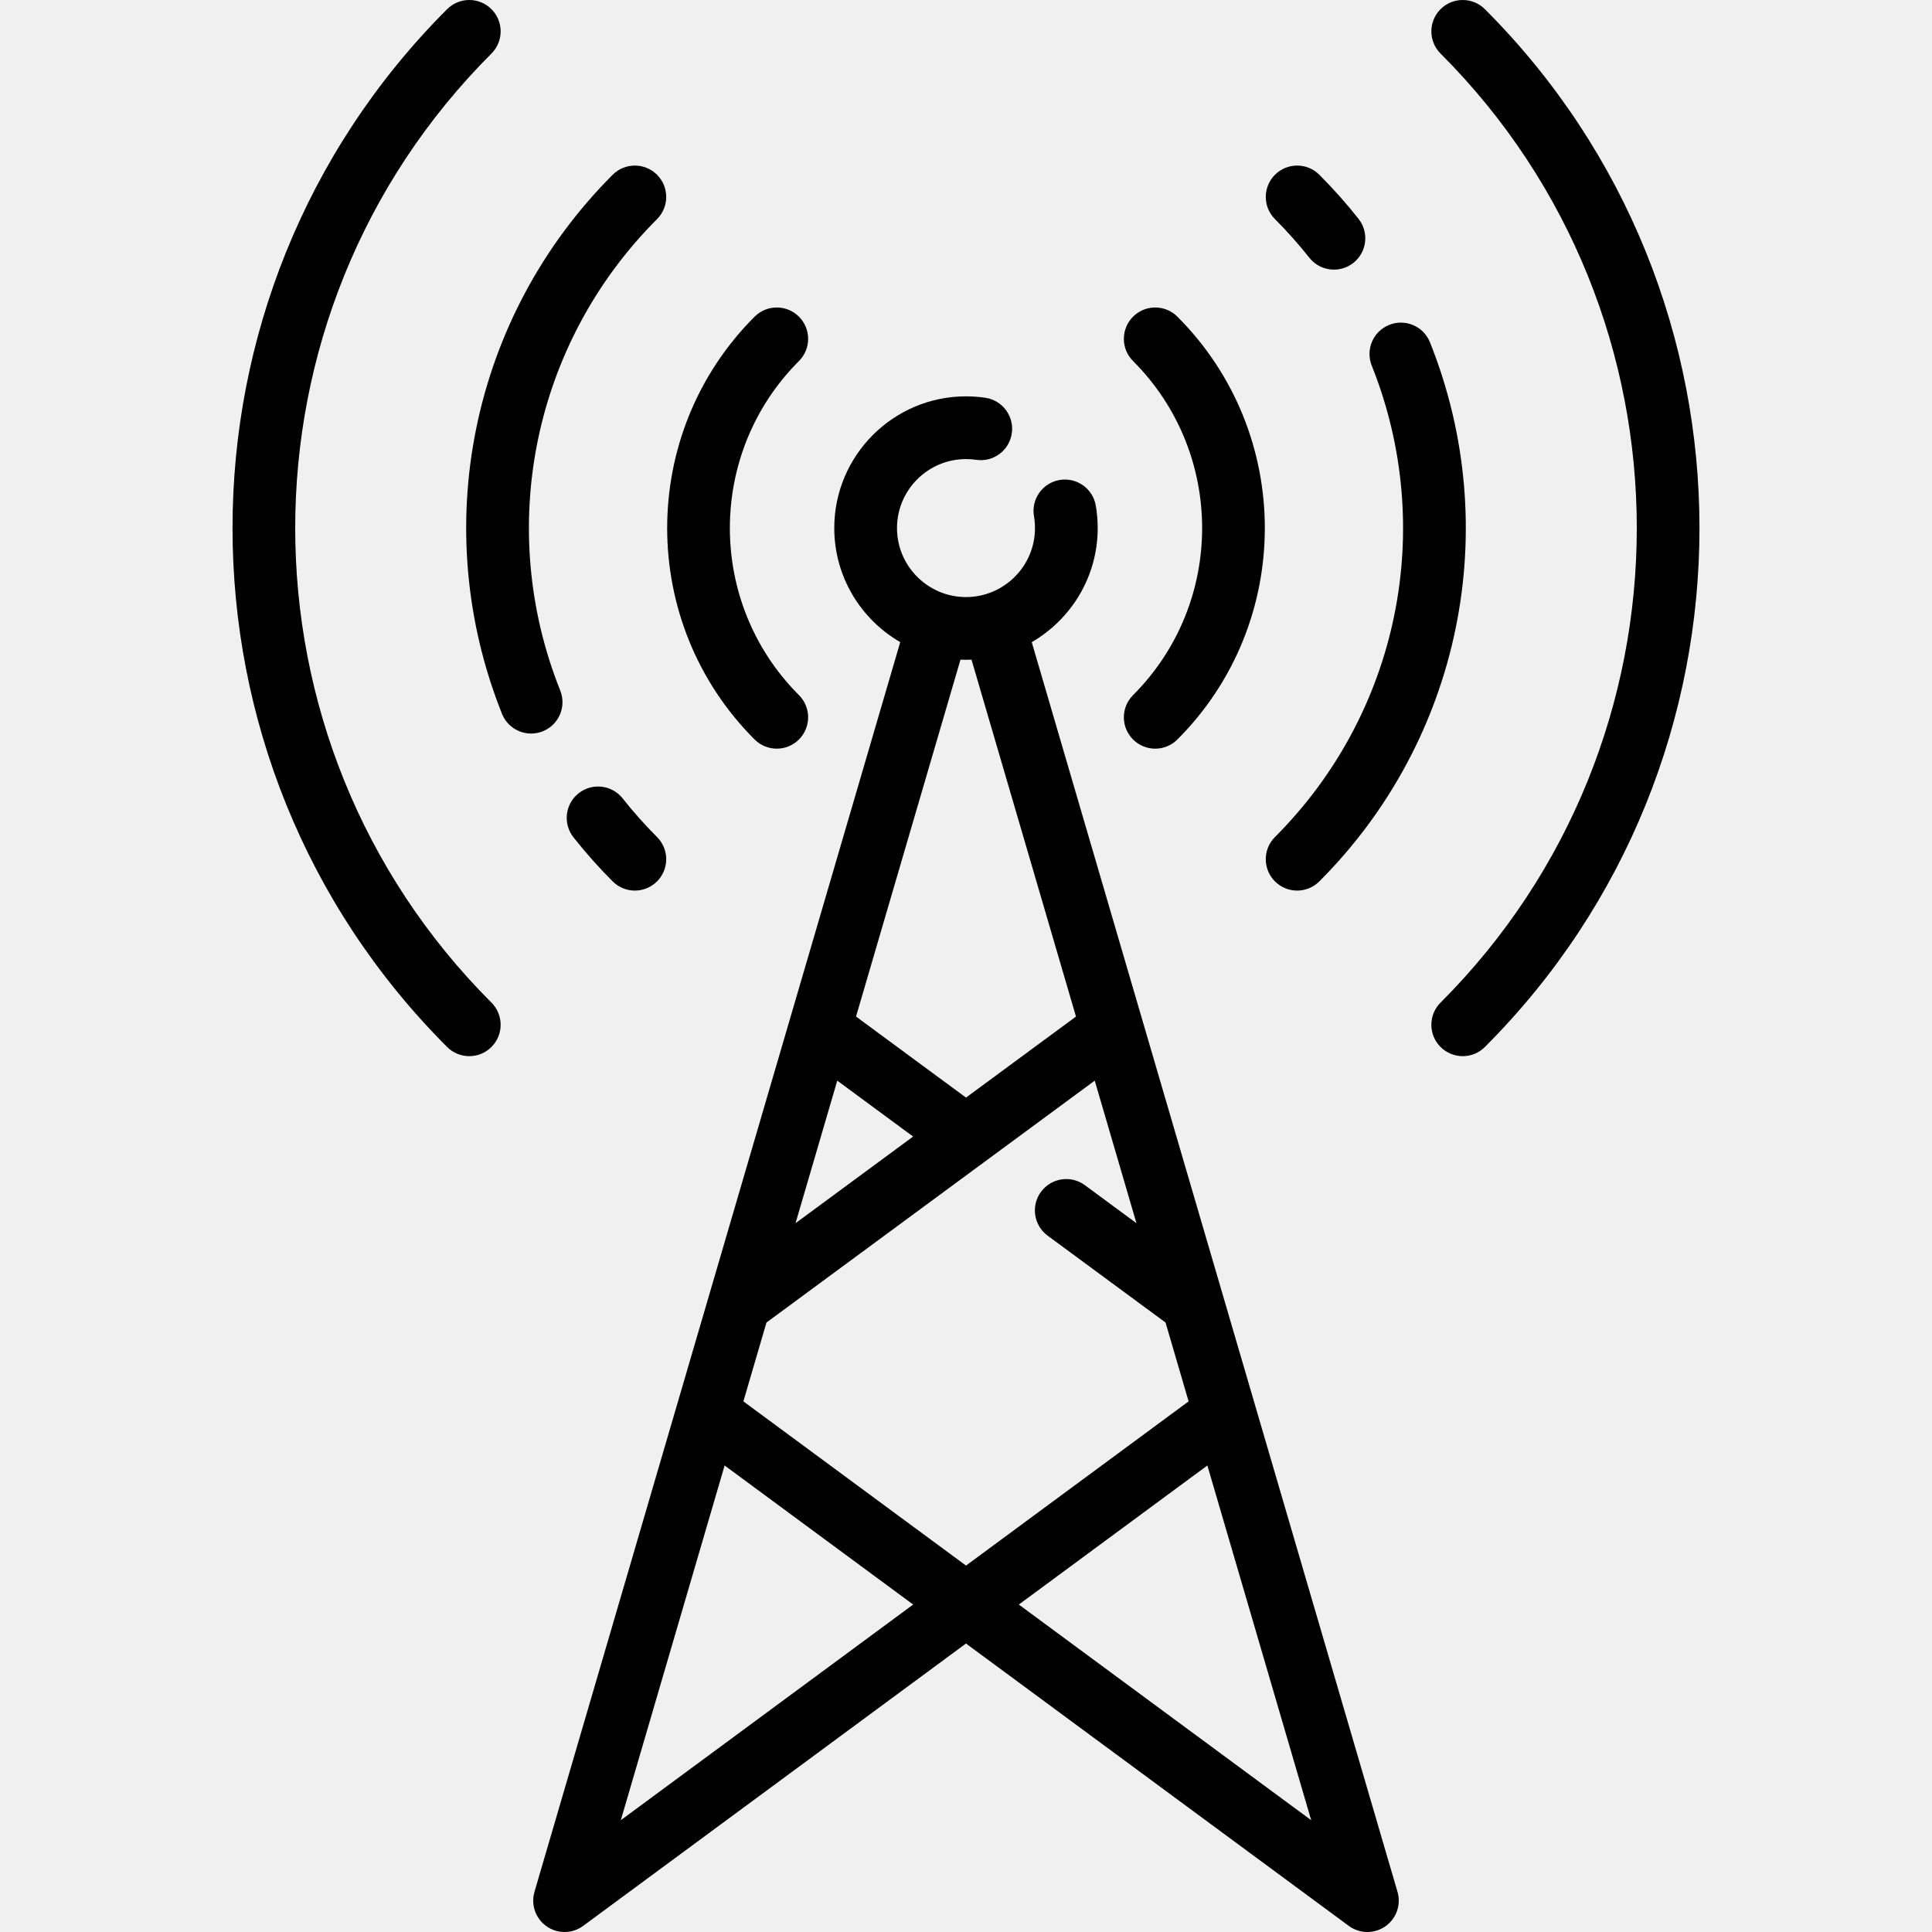
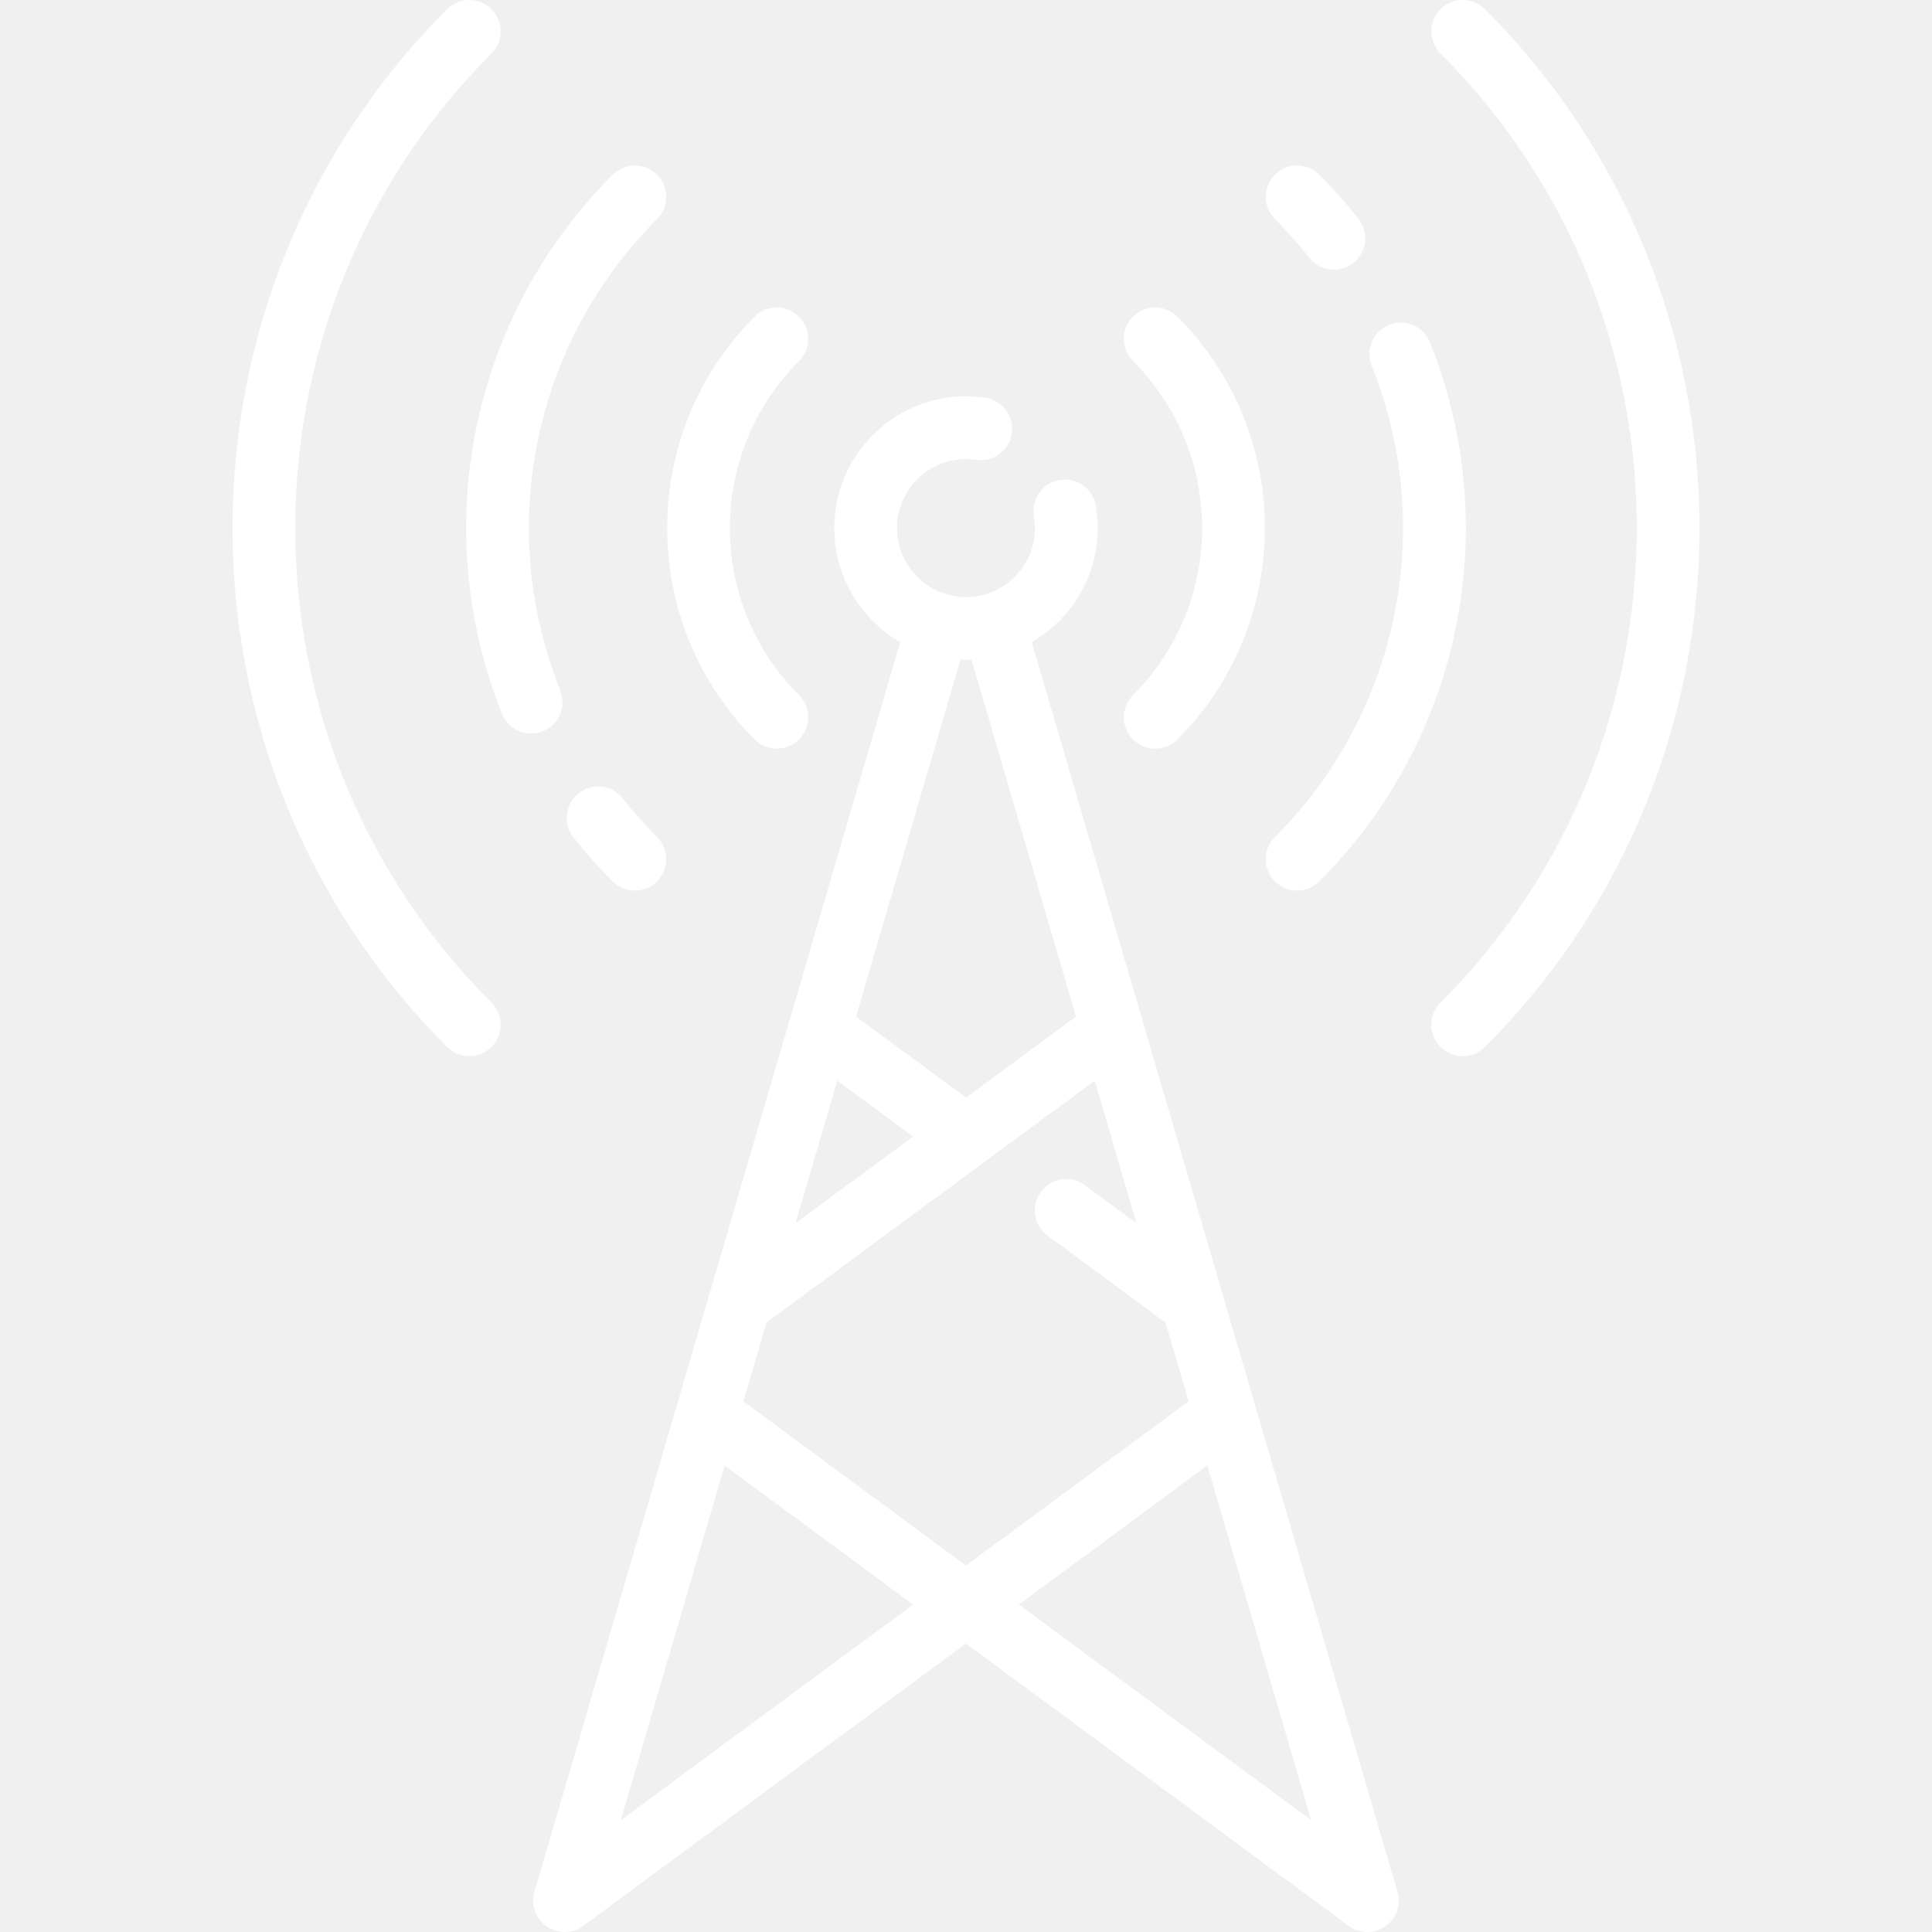
<svg xmlns="http://www.w3.org/2000/svg" fill="#000000" height="800px" width="800px" version="1.1" id="Layer_1" viewBox="0 0 512.001 512.001" xml:space="preserve">
  <g>
    <g>
-       <path d="M211.73,95.676c3.246-3.246,3.246-8.507,0-11.753c-3.246-3.246-8.508-3.246-11.752,0    c-30.892,30.892-30.892,81.155,0,112.046c1.622,1.622,3.749,2.433,5.876,2.433c2.126,0,4.254-0.811,5.876-2.434    c3.246-3.246,3.246-8.507,0-11.753C187.319,159.805,187.319,120.086,211.73,95.676z" />
+       <path d="M211.73,95.676c3.246-3.246,3.246-8.507,0-11.753c-3.246-3.246-8.508-3.246-11.752,0    c-30.892,30.892-30.892,81.155,0,112.046c1.622,1.622,3.749,2.433,5.876,2.433c2.126,0,4.254-0.811,5.876-2.434    c3.246-3.246,3.246-8.507,0-11.753C187.319,159.805,187.319,120.086,211.73,95.676z" fill="white" />
    </g>
  </g>
  <g>
    <g>
-       <path d="M312.022,83.923c-3.246-3.246-8.508-3.246-11.752,0c-3.246,3.246-3.246,8.507,0,11.753c24.41,24.411,24.41,64.13,0,88.54    c-3.246,3.247-3.246,8.508,0,11.754c1.622,1.622,3.75,2.435,5.876,2.435s4.254-0.811,5.876-2.435    C342.914,165.078,342.914,114.814,312.022,83.923z" />
+       <path d="M312.022,83.923c-3.246-3.246-8.508-3.246-11.752,0c-3.246,3.246-3.246,8.507,0,11.753c24.41,24.411,24.41,64.13,0,88.54    c-3.246,3.247-3.246,8.508,0,11.754c1.622,1.622,3.75,2.435,5.876,2.435s4.254-0.811,5.876-2.435    C342.914,165.078,342.914,114.814,312.022,83.923z" fill="white" />
    </g>
  </g>
  <g>
    <g>
-       <path d="M378.963,90.724c-1.703-4.262-6.538-6.336-10.802-4.632c-4.262,1.704-6.336,6.54-4.632,10.802    c17.224,43.086,7.156,92.125-25.65,124.931c-3.246,3.246-3.246,8.508,0,11.753c1.623,1.624,3.751,2.436,5.877,2.436    c2.126,0,4.254-0.811,5.876-2.435C387.146,196.065,398.659,139.992,378.963,90.724z" />
+       <path d="M378.963,90.724c-1.703-4.262-6.538-6.336-10.802-4.632c-4.262,1.704-6.336,6.54-4.632,10.802    c17.224,43.086,7.156,92.125-25.65,124.931c-3.246,3.246-3.246,8.508,0,11.753c1.623,1.624,3.751,2.436,5.877,2.436    c2.126,0,4.254-0.811,5.876-2.435C387.146,196.065,398.659,139.992,378.963,90.724z" fill="white" />
    </g>
  </g>
  <g>
    <g>
-       <path d="M360.028,57.995c-3.212-4.068-6.71-7.998-10.394-11.683c-3.246-3.246-8.508-3.245-11.753,0    c-3.246,3.247-3.245,8.508,0.001,11.754c3.226,3.228,6.288,6.67,9.101,10.23c1.64,2.078,4.071,3.16,6.528,3.16    c1.803,0,3.62-0.584,5.146-1.788C362.258,66.824,362.873,61.597,360.028,57.995z" />
+       <path d="M360.028,57.995c-3.212-4.068-6.71-7.998-10.394-11.683c-3.246-3.246-8.508-3.245-11.753,0    c-3.246,3.247-3.245,8.508,0.001,11.754c3.226,3.228,6.288,6.67,9.101,10.23c1.64,2.078,4.071,3.16,6.528,3.16    c1.803,0,3.62-0.584,5.146-1.788C362.258,66.824,362.873,61.597,360.028,57.995z" fill="white" />
    </g>
  </g>
  <g>
    <g>
-       <path d="M130.241,14.187c3.246-3.246,3.246-8.508,0-11.753c-3.246-3.246-8.508-3.246-11.752,0    c-75.824,75.824-75.824,199.199,0,275.023c1.622,1.622,3.75,2.435,5.876,2.435s4.254-0.811,5.876-2.435    c3.246-3.246,3.246-8.507,0-11.753C60.898,196.361,60.898,83.53,130.241,14.187z" />
+       <path d="M130.241,14.187c3.246-3.246,3.246-8.508,0-11.753c-3.246-3.246-8.508-3.246-11.752,0    c-75.824,75.824-75.824,199.199,0,275.023c1.622,1.622,3.75,2.435,5.876,2.435s4.254-0.811,5.876-2.435    c3.246-3.246,3.246-8.507,0-11.753C60.898,196.361,60.898,83.53,130.241,14.187z" fill="white" />
    </g>
  </g>
  <g>
    <g>
-       <path d="M393.512,2.434c-3.246-3.246-8.508-3.246-11.752,0c-3.246,3.246-3.246,8.507,0,11.753    c69.344,69.344,69.344,182.173,0,251.517c-3.246,3.246-3.246,8.508,0,11.753c1.622,1.622,3.75,2.435,5.876,2.435    c2.126,0,4.254-0.811,5.876-2.435C469.336,201.634,469.336,78.258,393.512,2.434z" />
+       <path d="M393.512,2.434c-3.246-3.246-8.508-3.246-11.752,0c-3.246,3.246-3.246,8.507,0,11.753    c69.344,69.344,69.344,182.173,0,251.517c-3.246,3.246-3.246,8.508,0,11.753c1.622,1.622,3.75,2.435,5.876,2.435    c2.126,0,4.254-0.811,5.876-2.435C469.336,201.634,469.336,78.258,393.512,2.434z" fill="white" />
    </g>
  </g>
  <g>
    <g>
-       <path d="M174.12,46.314c-3.245-3.246-8.507-3.246-11.753,0c-37.514,37.514-49.027,93.587-29.33,142.855    c1.299,3.25,4.42,5.228,7.719,5.228c1.026,0,2.071-0.192,3.083-0.596c4.261-1.704,6.335-6.541,4.631-10.803    c-17.224-43.086-7.156-92.125,25.65-124.931C177.365,54.821,177.365,49.558,174.12,46.314z" />
+       <path d="M174.12,46.314c-3.245-3.246-8.507-3.246-11.753,0c-37.514,37.514-49.027,93.587-29.33,142.855    c1.299,3.25,4.42,5.228,7.719,5.228c1.026,0,2.071-0.192,3.083-0.596c4.261-1.704,6.335-6.541,4.631-10.803    c-17.224-43.086-7.156-92.125,25.65-124.931C177.365,54.821,177.365,49.558,174.12,46.314z" fill="white" />
    </g>
  </g>
  <g>
    <g>
-       <path d="M174.121,221.826c-3.229-3.228-6.292-6.671-9.104-10.231c-2.844-3.602-8.07-4.216-11.673-1.372    c-3.601,2.845-4.216,8.071-1.371,11.673c3.212,4.067,6.71,7.998,10.394,11.683c1.623,1.622,3.75,2.435,5.876,2.435    c2.126,0,4.254-0.811,5.877-2.435C177.366,230.333,177.365,225.071,174.121,221.826z" />
+       <path d="M174.121,221.826c-3.229-3.228-6.292-6.671-9.104-10.231c-2.844-3.602-8.07-4.216-11.673-1.372    c-3.601,2.845-4.216,8.071-1.371,11.673c3.212,4.067,6.71,7.998,10.394,11.683c1.623,1.622,3.75,2.435,5.876,2.435    c2.126,0,4.254-0.811,5.877-2.435C177.366,230.333,177.365,225.071,174.121,221.826z" fill="white" />
    </g>
  </g>
  <g>
    <g>
-       <path d="M370.352,501.355l-96.93-331.183c10.439-6.04,17.482-17.323,17.482-30.227c0-1.999-0.171-4.004-0.508-5.961    c-0.78-4.522-5.076-7.558-9.603-6.777c-4.523,0.78-7.557,5.078-6.778,9.602c0.177,1.026,0.267,2.081,0.267,3.136    c0,10.081-8.202,18.284-18.284,18.284s-18.284-8.202-18.284-18.284s8.202-18.284,18.284-18.284c0.906,0,1.816,0.066,2.704,0.197    c4.541,0.672,8.765-2.467,9.435-7.008c0.67-4.541-2.467-8.765-7.008-9.435c-1.689-0.249-3.416-0.376-5.133-0.376    c-19.247,0-34.905,15.659-34.905,34.905c0,12.904,7.043,24.186,17.482,30.227l-96.931,331.183    c-1.002,3.423,0.293,7.103,3.216,9.146c1.432,1,3.096,1.499,4.76,1.499c1.734,0,3.468-0.542,4.933-1.622l101.444-74.827    l101.444,74.827c1.465,1.08,3.199,1.622,4.933,1.622c1.664,0,3.33-0.499,4.76-1.499    C370.059,508.458,371.353,504.778,370.352,501.355z M254.538,174.813c0.485,0.02,0.972,0.038,1.462,0.038    c0.49,0,0.976-0.018,1.462-0.038l27.684,94.586l-29.145,21.475l-29.145-21.475L254.538,174.813z M221.883,286.383l20.106,14.815    l-31.163,22.962L221.883,286.383z M164.52,482.374l27.513-94.004l49.965,36.855L164.52,482.374z M197.005,371.381l6.117-20.897    l57.415-42.307c0.141-0.092,0.273-0.201,0.409-0.301l29.17-21.493l11.057,37.777l-13.675-10.077    c-3.695-2.723-8.898-1.935-11.621,1.761s-1.935,8.898,1.761,11.621l31.24,23.018l6.117,20.898l-58.994,43.515L197.005,371.381z     M270,425.223l49.965-36.855l27.513,94.004L270,425.223z" />
+       <path d="M370.352,501.355l-96.93-331.183c10.439-6.04,17.482-17.323,17.482-30.227c0-1.999-0.171-4.004-0.508-5.961    c-0.78-4.522-5.076-7.558-9.603-6.777c-4.523,0.78-7.557,5.078-6.778,9.602c0.177,1.026,0.267,2.081,0.267,3.136    c0,10.081-8.202,18.284-18.284,18.284s-18.284-8.202-18.284-18.284s8.202-18.284,18.284-18.284c0.906,0,1.816,0.066,2.704,0.197    c4.541,0.672,8.765-2.467,9.435-7.008c0.67-4.541-2.467-8.765-7.008-9.435c-1.689-0.249-3.416-0.376-5.133-0.376    c-19.247,0-34.905,15.659-34.905,34.905c0,12.904,7.043,24.186,17.482,30.227l-96.931,331.183    c-1.002,3.423,0.293,7.103,3.216,9.146c1.432,1,3.096,1.499,4.76,1.499c1.734,0,3.468-0.542,4.933-1.622l101.444-74.827    l101.444,74.827c1.465,1.08,3.199,1.622,4.933,1.622c1.664,0,3.33-0.499,4.76-1.499    C370.059,508.458,371.353,504.778,370.352,501.355z M254.538,174.813c0.485,0.02,0.972,0.038,1.462,0.038    c0.49,0,0.976-0.018,1.462-0.038l27.684,94.586l-29.145,21.475l-29.145-21.475L254.538,174.813z M221.883,286.383l20.106,14.815    l-31.163,22.962L221.883,286.383z M164.52,482.374l27.513-94.004l49.965,36.855L164.52,482.374z M197.005,371.381l6.117-20.897    l57.415-42.307c0.141-0.092,0.273-0.201,0.409-0.301l29.17-21.493l11.057,37.777l-13.675-10.077    c-3.695-2.723-8.898-1.935-11.621,1.761s-1.935,8.898,1.761,11.621l31.24,23.018l6.117,20.898l-58.994,43.515L197.005,371.381z     M270,425.223l49.965-36.855l27.513,94.004L270,425.223z" fill="white" />
    </g>
  </g>
</svg>
